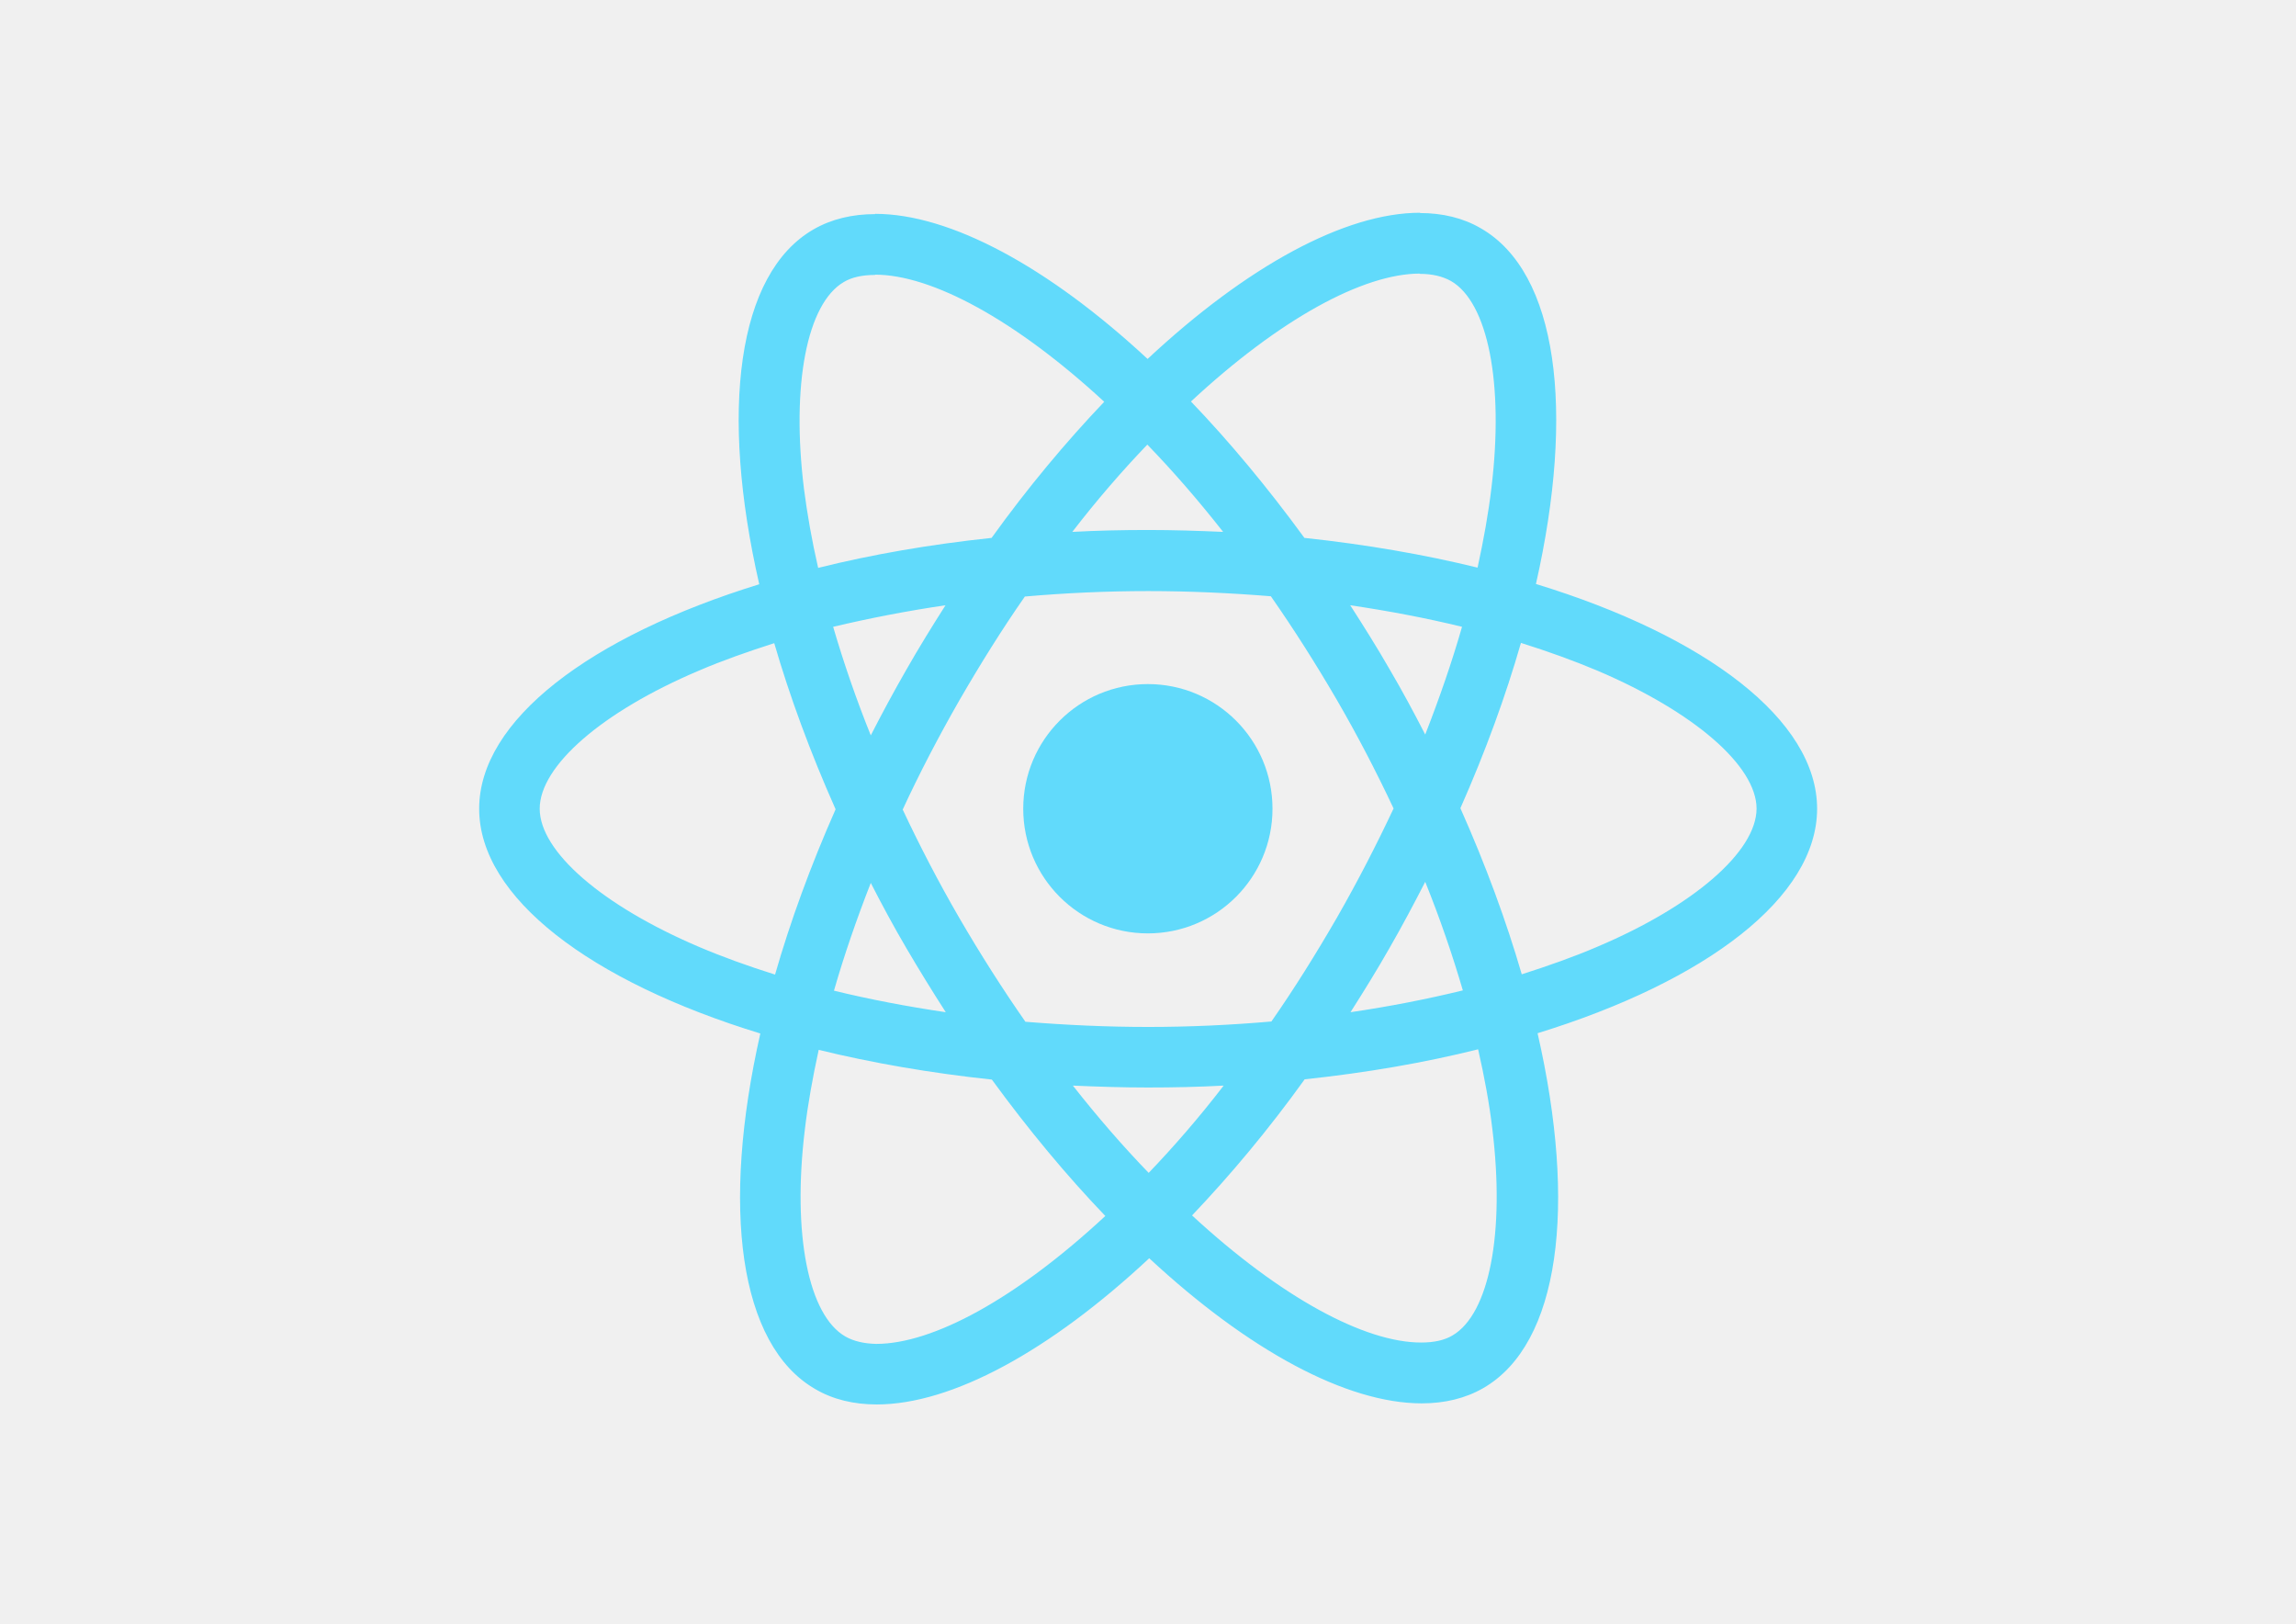
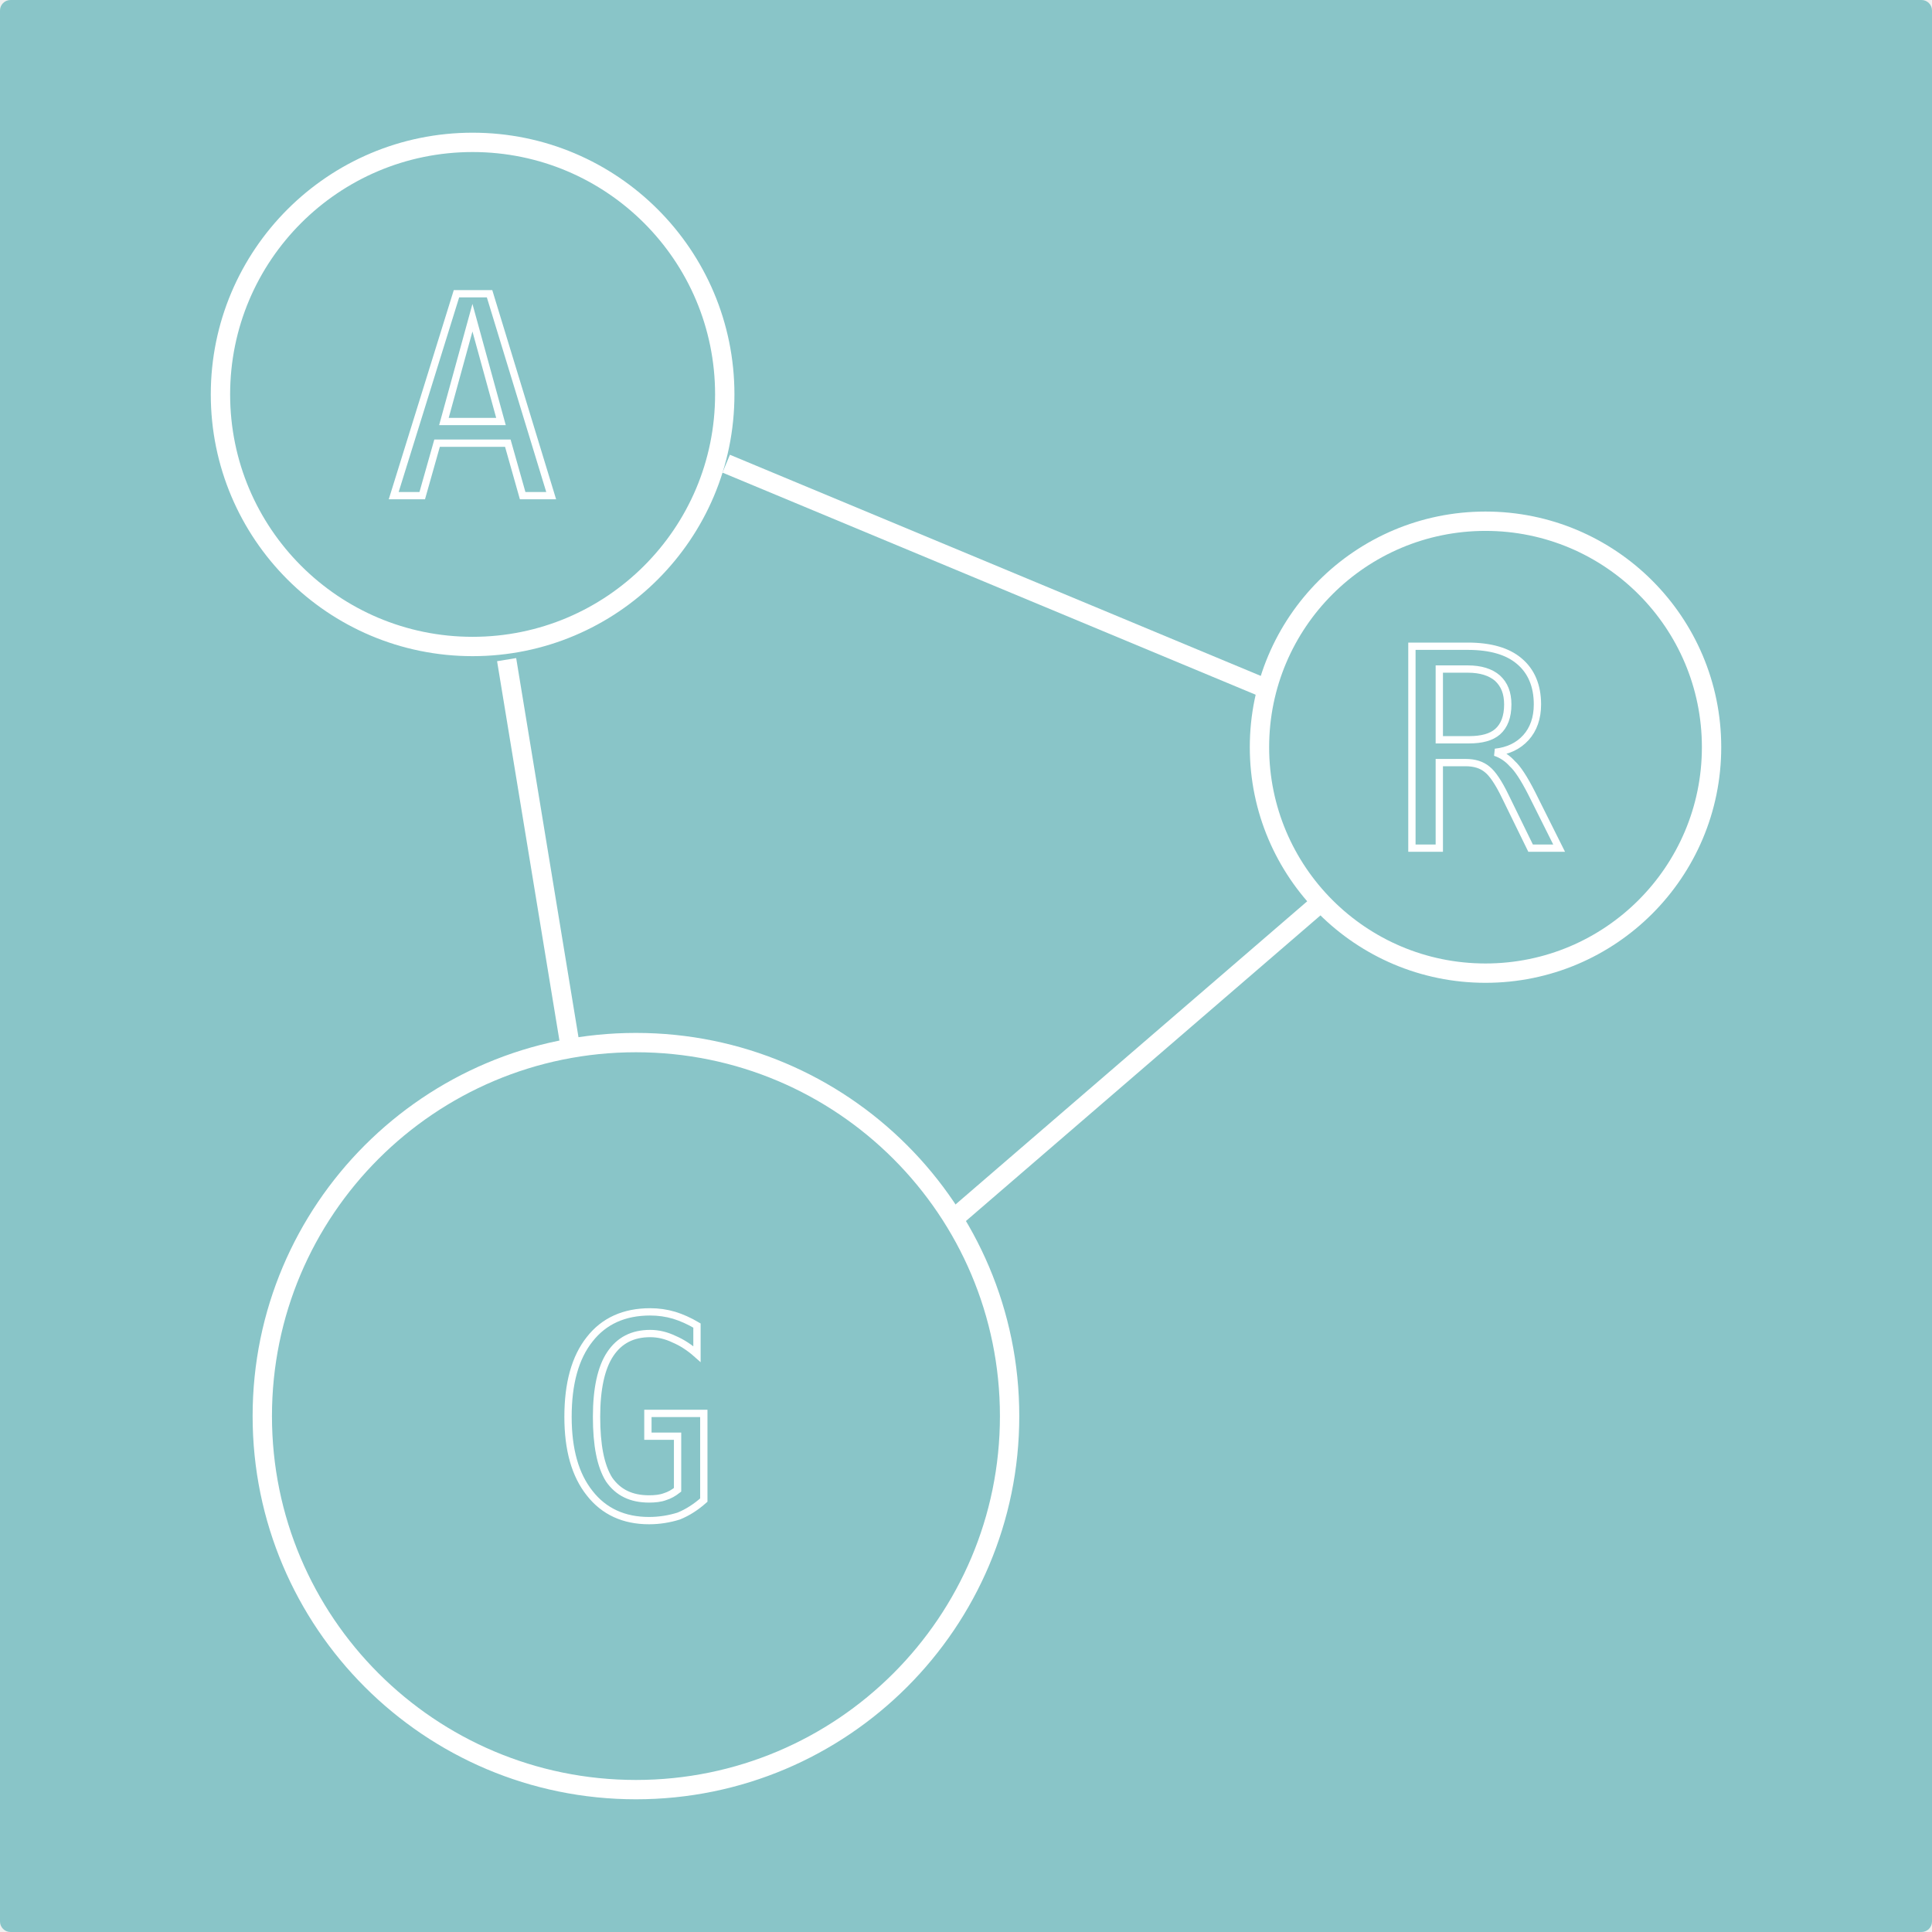
- <svg xmlns="http://www.w3.org/2000/svg" viewBox="0 0 841.9 595.3">
-   <g fill="#61DAFB">
-     <path d="M666.3 296.5c0-32.5-40.7-63.3-103.1-82.4 14.4-63.6 8-114.2-20.2-130.4-6.5-3.8-14.1-5.6-22.4-5.6v22.3c4.6 0 8.3.9 11.4 2.6 13.6 7.8 19.5 37.5 14.9 75.7-1.1 9.4-2.9 19.3-5.1 29.4-19.6-4.8-41-8.5-63.5-10.9-13.5-18.5-27.5-35.3-41.6-50 32.6-30.3 63.2-46.9 84-46.9V78c-27.5 0-63.5 19.6-99.9 53.6-36.4-33.8-72.4-53.2-99.9-53.2v22.3c20.7 0 51.4 16.5 84 46.6-14 14.7-28 31.4-41.3 49.9-22.6 2.4-44 6.1-63.6 11-2.3-10-4-19.7-5.2-29-4.7-38.2 1.1-67.9 14.6-75.8 3-1.8 6.9-2.6 11.5-2.6V78.5c-8.4 0-16 1.8-22.6 5.6-28.1 16.2-34.4 66.7-19.9 130.1-62.2 19.2-102.7 49.9-102.7 82.3 0 32.5 40.7 63.3 103.1 82.4-14.4 63.6-8 114.2 20.2 130.4 6.5 3.8 14.1 5.6 22.5 5.6 27.5 0 63.5-19.6 99.9-53.6 36.4 33.8 72.4 53.2 99.9 53.2 8.4 0 16-1.8 22.6-5.6 28.1-16.2 34.4-66.7 19.9-130.1 62-19.1 102.5-49.9 102.5-82.3zm-130.2-66.7c-3.7 12.9-8.3 26.2-13.5 39.5-4.1-8-8.4-16-13.1-24-4.6-8-9.5-15.8-14.4-23.4 14.2 2.1 27.9 4.7 41 7.9zm-45.8 106.5c-7.8 13.5-15.8 26.3-24.1 38.2-14.9 1.3-30 2-45.2 2-15.1 0-30.2-.7-45-1.9-8.3-11.9-16.4-24.6-24.2-38-7.6-13.1-14.5-26.4-20.8-39.8 6.2-13.4 13.2-26.8 20.7-39.9 7.8-13.5 15.8-26.3 24.1-38.2 14.9-1.3 30-2 45.2-2 15.1 0 30.2.7 45 1.9 8.3 11.9 16.4 24.6 24.2 38 7.6 13.1 14.5 26.4 20.8 39.8-6.3 13.4-13.2 26.8-20.7 39.9zm32.3-13c5.4 13.4 10 26.8 13.8 39.8-13.1 3.2-26.9 5.9-41.2 8 4.9-7.7 9.8-15.6 14.4-23.7 4.6-8 8.9-16.1 13-24.1zM421.2 430c-9.3-9.6-18.6-20.3-27.8-32 9 .4 18.2.7 27.5.7 9.4 0 18.7-.2 27.8-.7-9 11.7-18.3 22.4-27.5 32zm-74.4-58.9c-14.2-2.1-27.9-4.7-41-7.9 3.7-12.9 8.3-26.2 13.5-39.5 4.1 8 8.4 16 13.1 24 4.7 8 9.5 15.8 14.4 23.4zM420.7 163c9.3 9.6 18.6 20.3 27.8 32-9-.4-18.2-.7-27.5-.7-9.4 0-18.7.2-27.8.7 9-11.7 18.3-22.4 27.5-32zm-74 58.9c-4.9 7.7-9.8 15.6-14.4 23.7-4.6 8-8.9 16-13 24-5.4-13.4-10-26.8-13.8-39.8 13.1-3.1 26.9-5.8 41.2-7.9zm-90.5 125.2c-35.4-15.1-58.3-34.9-58.3-50.6 0-15.7 22.9-35.6 58.3-50.6 8.6-3.7 18-7 27.7-10.1 5.7 19.6 13.2 40 22.5 60.9-9.2 20.8-16.6 41.1-22.2 60.6-9.9-3.1-19.3-6.5-28-10.2zM310 490c-13.6-7.8-19.5-37.5-14.9-75.7 1.1-9.4 2.9-19.3 5.1-29.4 19.6 4.8 41 8.5 63.5 10.9 13.5 18.5 27.5 35.3 41.6 50-32.6 30.3-63.2 46.9-84 46.9-4.5-.1-8.3-1-11.3-2.7zm237.2-76.2c4.7 38.2-1.1 67.9-14.6 75.8-3 1.8-6.9 2.6-11.5 2.6-20.7 0-51.4-16.5-84-46.6 14-14.7 28-31.4 41.3-49.9 22.6-2.4 44-6.1 63.6-11 2.3 10.1 4.1 19.8 5.2 29.1zm38.5-66.7c-8.6 3.7-18 7-27.7 10.1-5.7-19.6-13.2-40-22.5-60.9 9.2-20.8 16.6-41.1 22.2-60.6 9.9 3.1 19.3 6.5 28.1 10.2 35.4 15.1 58.3 34.9 58.3 50.6-.1 15.7-23 35.6-58.4 50.6zM320.8 78.4z" />
-     <circle cx="420.9" cy="296.5" r="45.7" />
-     <path d="M520.5 78.1z" />
+ <svg xmlns="http://www.w3.org/2000/svg" width="26.458mm" height="26.458mm" viewBox="0 0 26.458 26.458" version="1.1" id="svg5">
+   <defs id="defs2">
+     </defs>
+   <g id="layer1">
+     <rect style="fill:#89c5c8;fill-opacity:1;stroke:none;stroke-width:0.265;stroke-linecap:round" id="rect1000" width="26.458" height="26.458" x="0" y="0" ry="0.144" />
+     <text xml:space="preserve" style="font-size:38.1px;line-height:1.25;font-family:muli;-inkscape-font-specification:muli;letter-spacing:0px;word-spacing:0px;stroke-width:0.265" x="9.546" y="6.474" id="text1620">
+       <tspan id="tspan1618" style="stroke-width:0.265" x="9.546" y="6.474" />
+     </text>
+     <g id="g9249" transform="matrix(1.305048,0,0,1.304565,-4.732937,-5.316745)" style="stroke-width:0.766">
+       <circle style="fill:none;fill-opacity:1;stroke:#ffffff;stroke-width:0.203;stroke-linecap:round;stroke-opacity:1" id="path8266" cx="8.586" cy="8.216" r="2.646" />
+       <circle style="fill:none;fill-opacity:1;stroke:#ffffff;stroke-width:0.203;stroke-linecap:round;stroke-opacity:1" id="path8266-5" cx="10.3" cy="18.941" r="3.921" />
+       <circle style="fill:none;fill-opacity:1;stroke:#ffffff;stroke-width:0.203;stroke-linecap:round;stroke-opacity:1" id="path8266-5-6" cx="19.215" cy="11.919" r="2.372" />
+       <path style="fill:none;stroke:#ffffff;stroke-width:0.203px;stroke-linecap:butt;stroke-linejoin:miter;stroke-opacity:1" d="m 11.247,8.943 c 1.866,0.777 3.731,1.555 5.596,2.332" id="path8989" />
+       <path style="fill:none;stroke:#ffffff;stroke-width:0.203px;stroke-linecap:butt;stroke-linejoin:miter;stroke-opacity:1" d="m 17.419,13.606 c -1.262,1.088 -2.524,2.176 -3.785,3.264" id="path8993" />
+       <path style="fill:none;stroke:#ffffff;stroke-width:0.203px;stroke-linecap:butt;stroke-linejoin:miter;stroke-opacity:1" d="m 8.943,11 c 0.219,1.335 0.439,2.67 0.658,4.005" id="path8997" />
+     </g>
+     <text xml:space="preserve" style="font-size:3.798px;line-height:1.25;font-family:muli;-inkscape-font-specification:muli;letter-spacing:0px;word-spacing:0px;fill:#89c5c8;fill-opacity:1;stroke:#ffffff;stroke-width:0.1;stroke-miterlimit:4;stroke-dasharray:none;stroke-opacity:1" x="5.328" y="6.786" id="text10243" transform="scale(1.000185,0.9998147)">
+       <tspan id="tspan10241" style="font-style:normal;font-variant:normal;font-weight:normal;font-stretch:normal;font-size:3.798px;font-family:monospace;-inkscape-font-specification:monospace;fill:#89c5c8;fill-opacity:1;stroke:#ffffff;stroke-width:0.1;stroke-miterlimit:4;stroke-dasharray:none;stroke-opacity:1" x="5.328" y="6.786">A</tspan>
+     </text>
+     <text xml:space="preserve" style="font-size:3.798px;line-height:1.25;font-family:muli;-inkscape-font-specification:muli;letter-spacing:0px;word-spacing:0px;fill:#89c5c8;fill-opacity:1;stroke:#ffffff;stroke-width:0.1;stroke-miterlimit:4;stroke-dasharray:none;stroke-opacity:1" x="19.065" y="11.618" id="text10243-6" transform="scale(1.000185,0.9998147)">
+       <tspan id="tspan10241-8" style="font-style:normal;font-variant:normal;font-weight:normal;font-stretch:normal;font-size:3.798px;font-family:monospace;-inkscape-font-specification:monospace;fill:#89c5c8;fill-opacity:1;stroke:#ffffff;stroke-width:0.1;stroke-miterlimit:4;stroke-dasharray:none;stroke-opacity:1" x="19.065" y="11.618">R</tspan>
+     </text>
+     <text xml:space="preserve" style="font-size:3.798px;line-height:1.25;font-family:muli;-inkscape-font-specification:muli;letter-spacing:0px;word-spacing:0px;fill:#89c5c8;fill-opacity:1;stroke:#ffffff;stroke-width:0.1;stroke-miterlimit:4;stroke-dasharray:none;stroke-opacity:1" x="7.59" y="20.779" id="text10243-6-2" transform="scale(1.000185,0.9998147)">
+       <tspan id="tspan10241-8-3" style="font-style:normal;font-variant:normal;font-weight:normal;font-stretch:normal;font-size:3.798px;font-family:monospace;-inkscape-font-specification:monospace;fill:#89c5c8;fill-opacity:1;stroke:#ffffff;stroke-width:0.1;stroke-miterlimit:4;stroke-dasharray:none;stroke-opacity:1" x="7.59" y="20.779">G</tspan>
+     </text>
  </g>
</svg>
